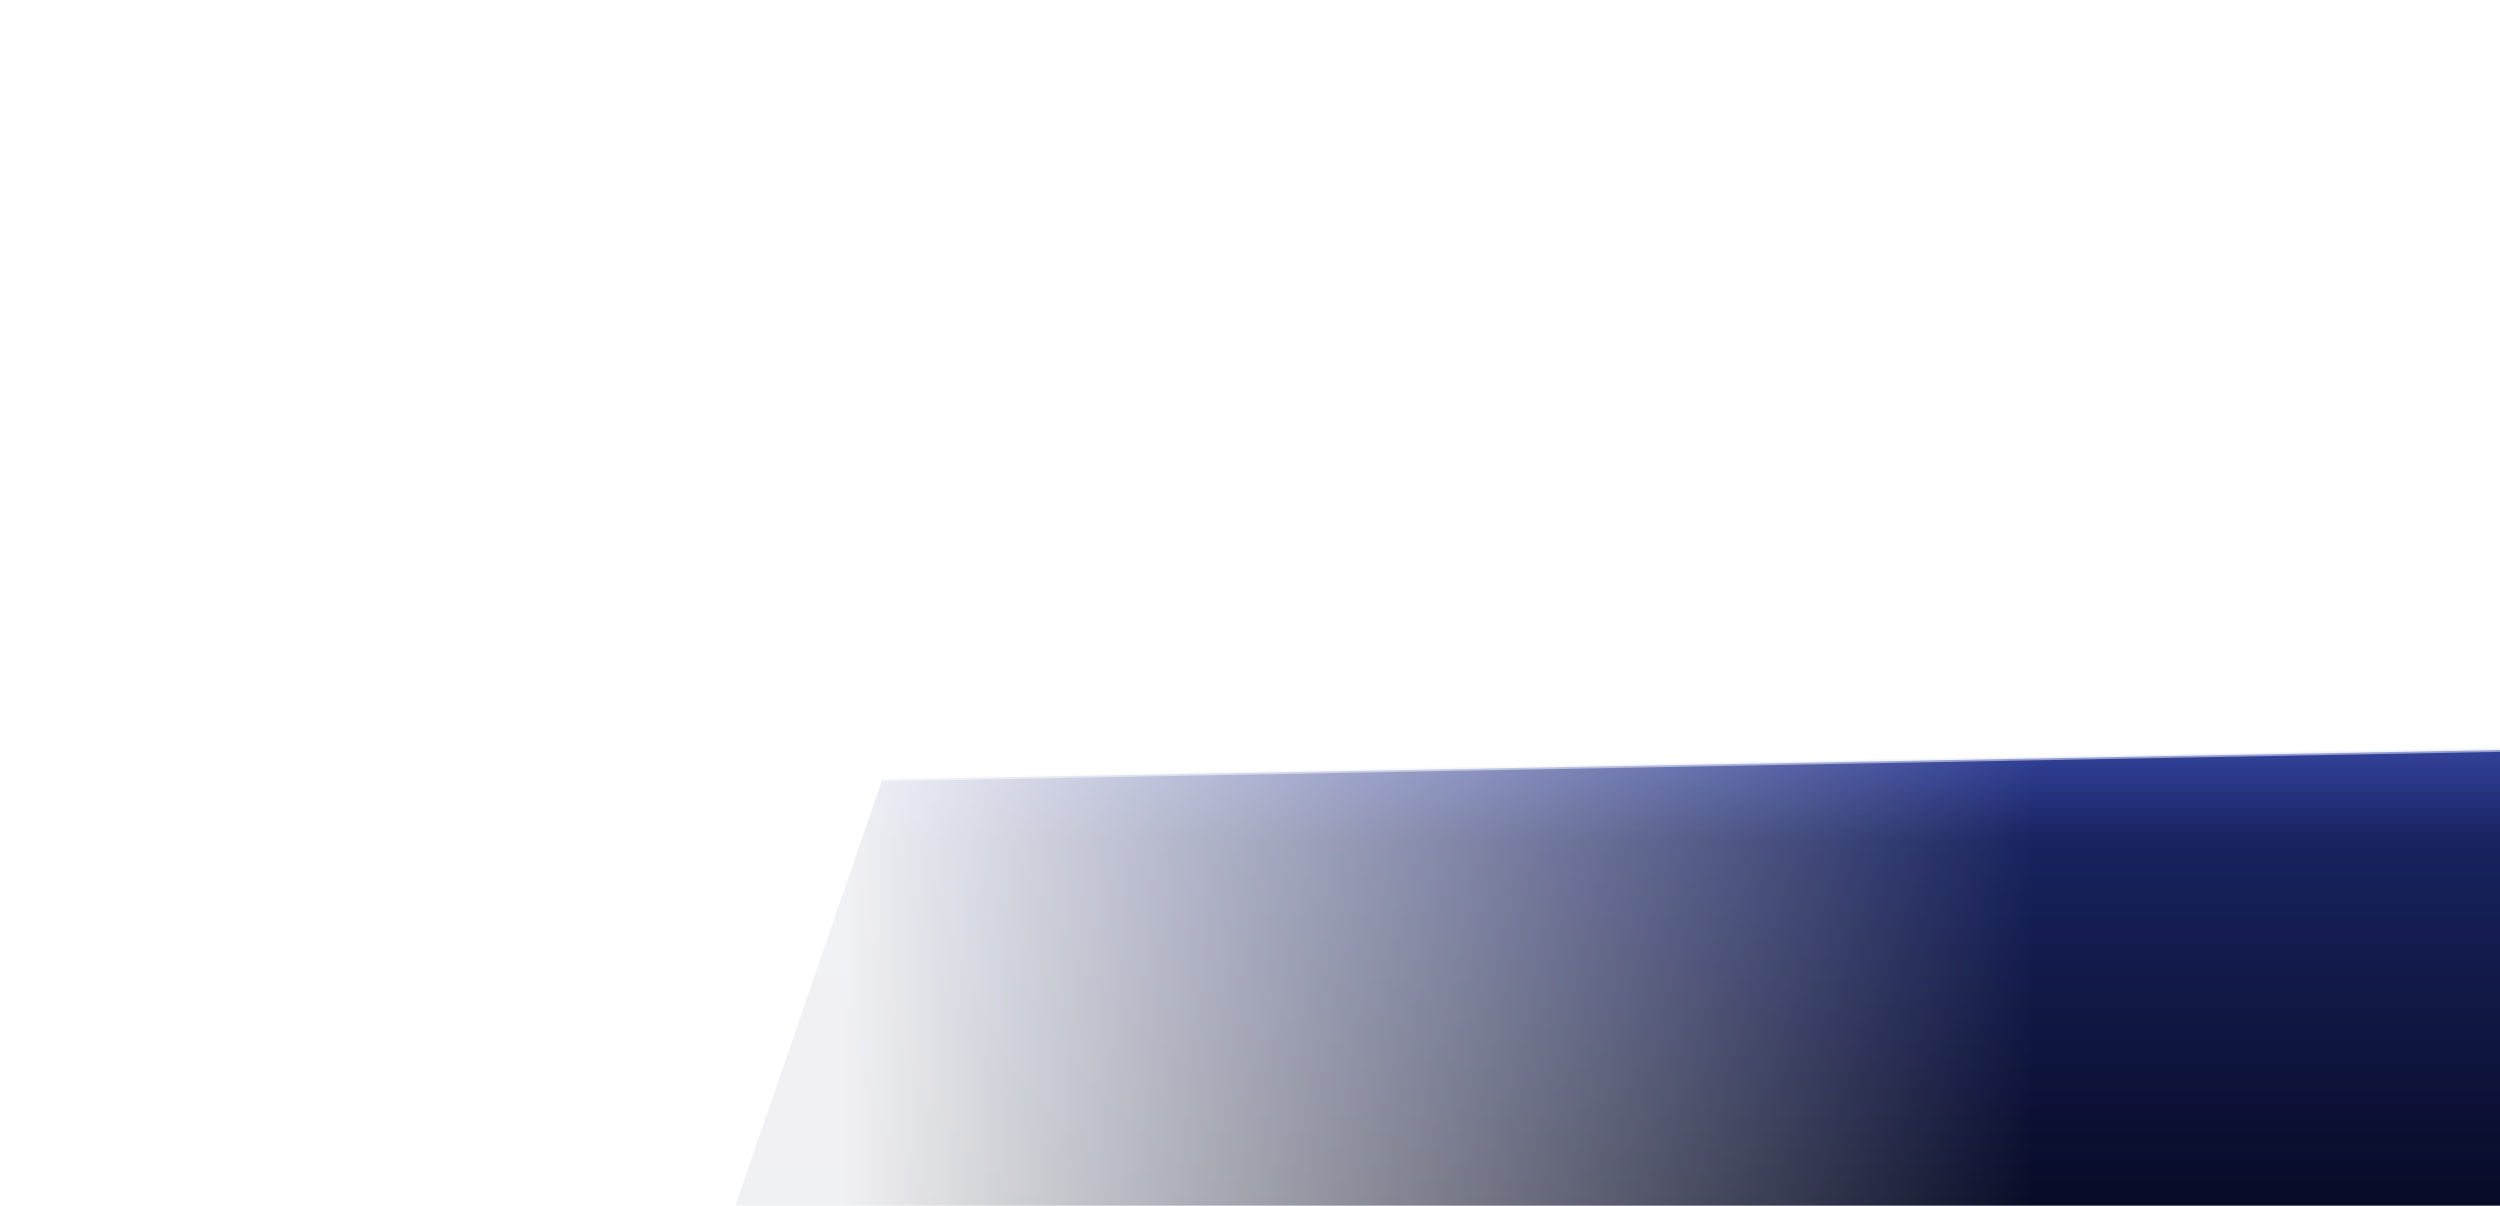
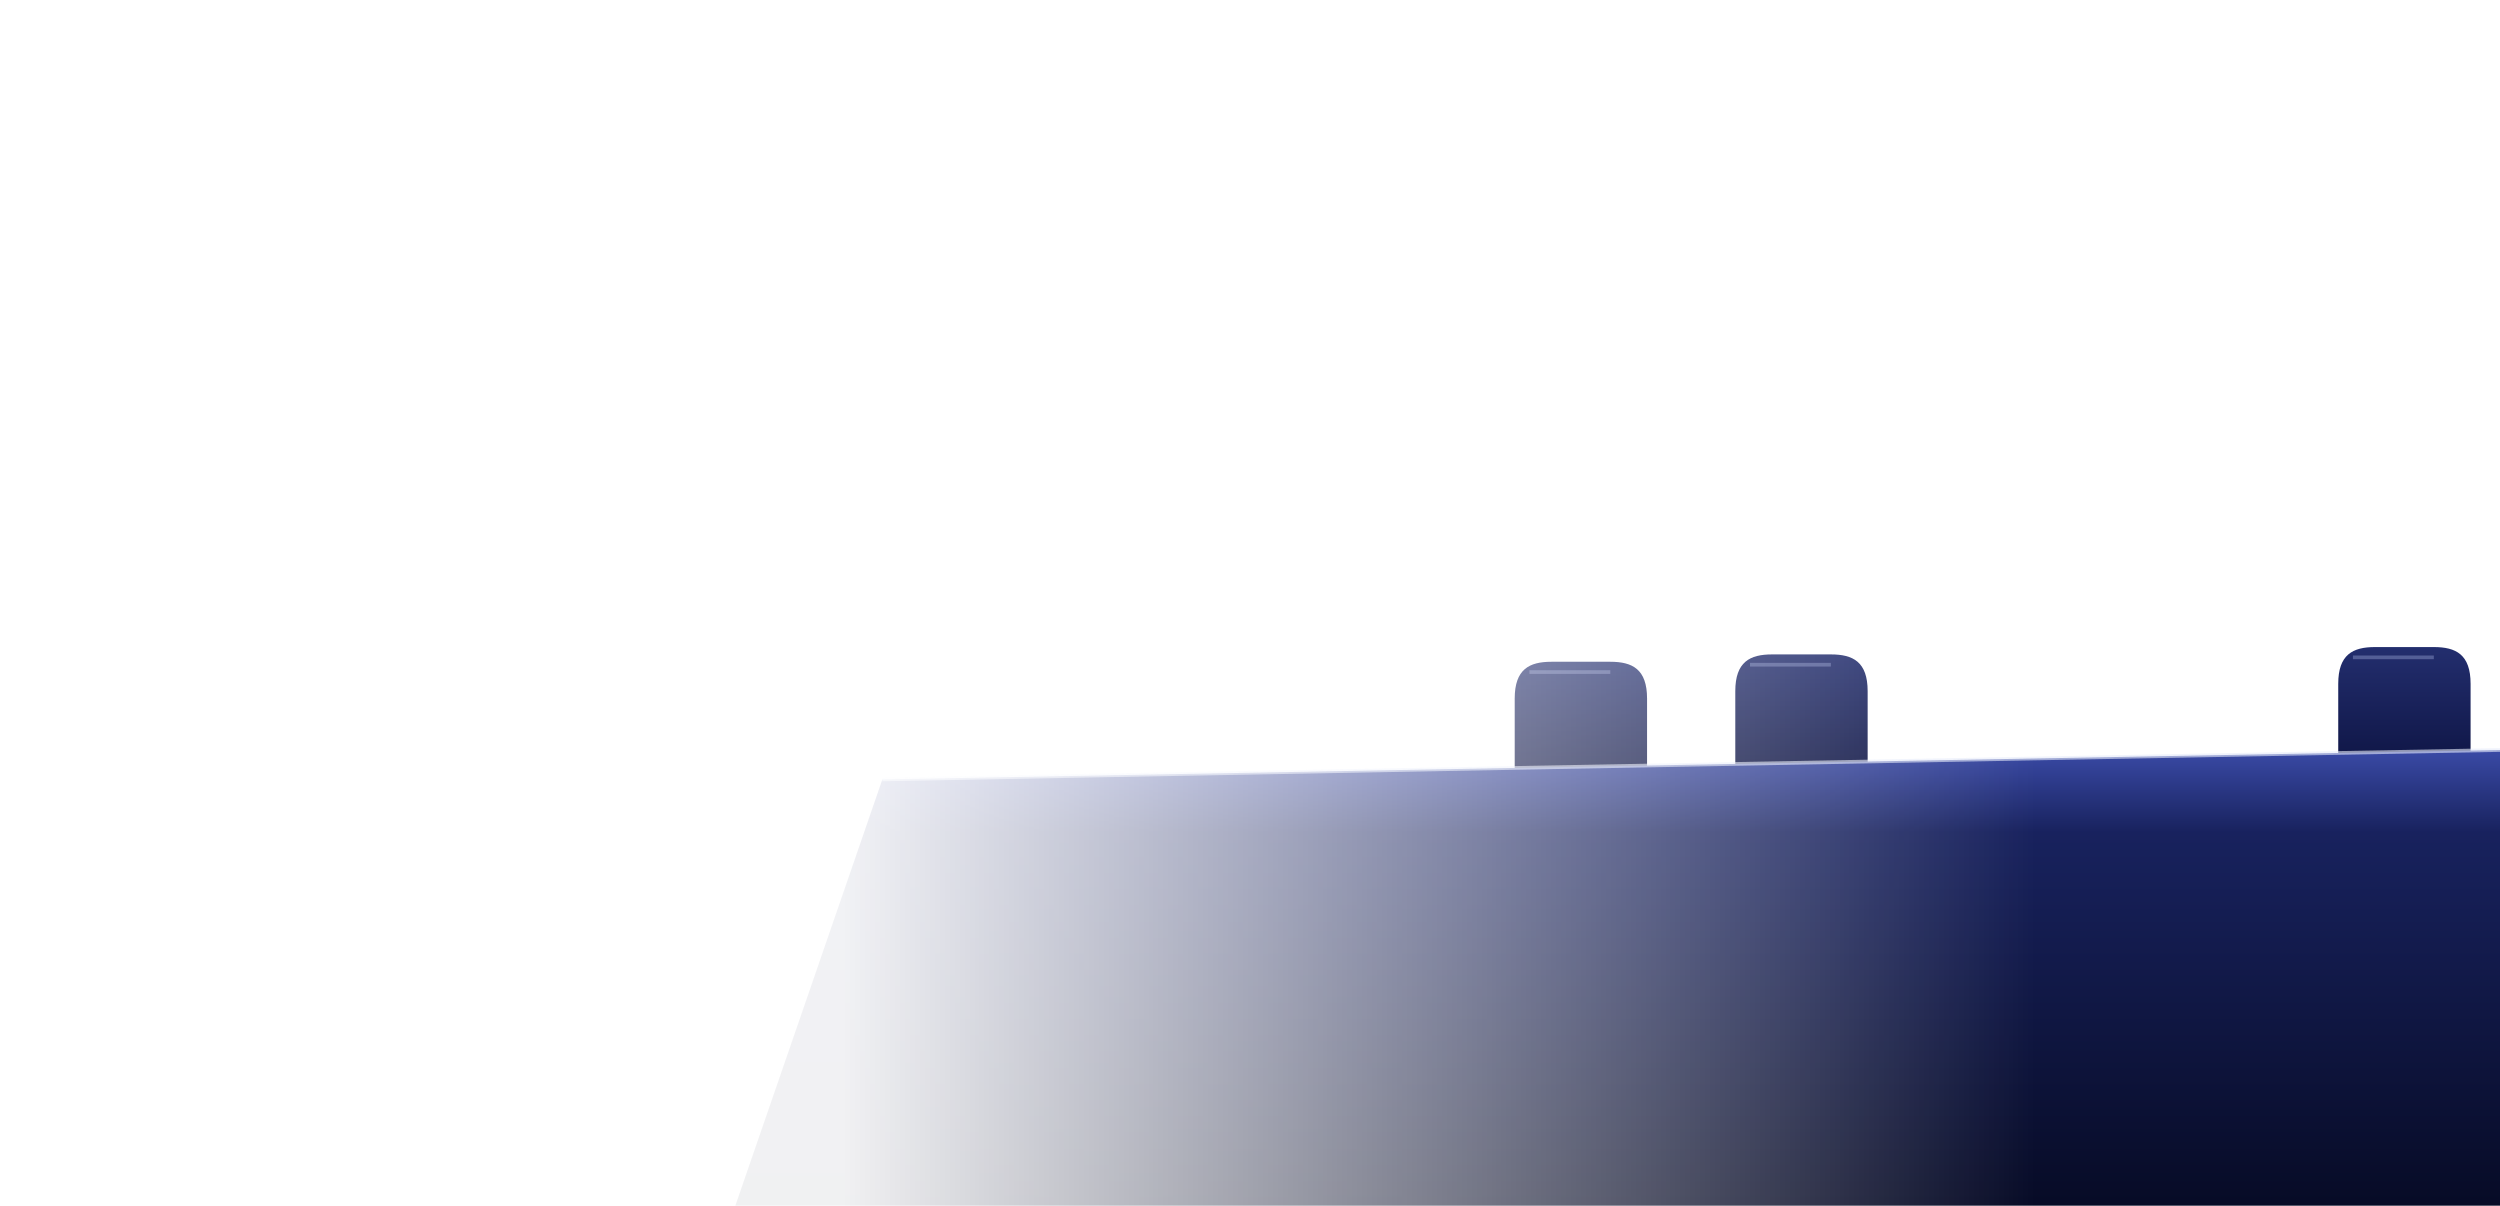
<svg xmlns="http://www.w3.org/2000/svg" viewBox="0 0 340 164" preserveAspectRatio="xMidYMax slice">
  <defs>
    <filter id="b" x="-50%" y="-50%" width="200%" height="200%">
      <feGaussianBlur stdDeviation="2.4" />
    </filter>
    <filter id="bb" x="-50%" y="-50%" width="200%" height="200%">
      <feGaussianBlur stdDeviation="6" />
    </filter>
    <filter id="b1" x="-50%" y="-50%" width="200%" height="200%">
      <feGaussianBlur stdDeviation="0.9" />
    </filter>
    <linearGradient id="fm" x1="0" x2="1">
      <stop offset=".34" stop-color="#fff" stop-opacity=".06" />
      <stop offset=".74" stop-color="#fff" />
    </linearGradient>
    <mask id="k">
      <rect x="-20" y="-20" width="400" height="220" fill="url(#fm)" />
    </mask>
    <linearGradient id="tb" x1="0" y1="0" x2="0" y2="1">
-       <stop offset="0" stop-color="#33429A" stop-opacity="1" />
-       <stop offset="0.2" stop-color="#18225E" stop-opacity="1" />
+       <stop offset="0" stop-color="#3A4AA6" stop-opacity="1" />
+       <stop offset="0.18" stop-color="#18225E" stop-opacity="1" />
      <stop offset="1" stop-color="#070B26" stop-opacity="1" />
+     </linearGradient>
+     <linearGradient id="ch" x1="0" y1="0" x2="0" y2="1">
+       <stop offset="0" stop-color="#232E6E" stop-opacity="1" />
+       <stop offset="1" stop-color="#0C1240" stop-opacity="1" />
    </linearGradient>
  </defs>
  <g mask="url(#k)">
+     <path d="M206 106 V95 C206 91 208 90 211 90 H219 C222 90 224 91 224 95 V106Z" fill="url(#ch)" />
+     <path d="M208 91.4 H219" stroke="#C9D3FF" stroke-opacity=".3" stroke-width=".5" />
+     <path d="M236 106 V94 C236 90 238 89 241 89 H249 C252 89 254 90 254 94 V106Z" fill="url(#ch)" />
+     <path d="M238 90.4 H249" stroke="#C9D3FF" stroke-opacity=".3" stroke-width=".5" />
+     <path d="M318 106 V93 C318 89 320 88 323 88 H331 C334 88 336 89 336 93 V106Z" fill="url(#ch)" />
+     <path d="M320 89.4 H331" stroke="#C9D3FF" stroke-opacity=".3" stroke-width=".5" />
    <path d="M120 106 L340 102 L340 164 L100 164Z" fill="url(#tb)" />
-     <path d="M120 106 L340 102" stroke="#E6EBFA" stroke-opacity=".55" stroke-width=".5" />
+     <path d="M120 106 L340 102" stroke="#E6EBFA" stroke-opacity=".6" stroke-width=".5" />
  </g>
</svg>
